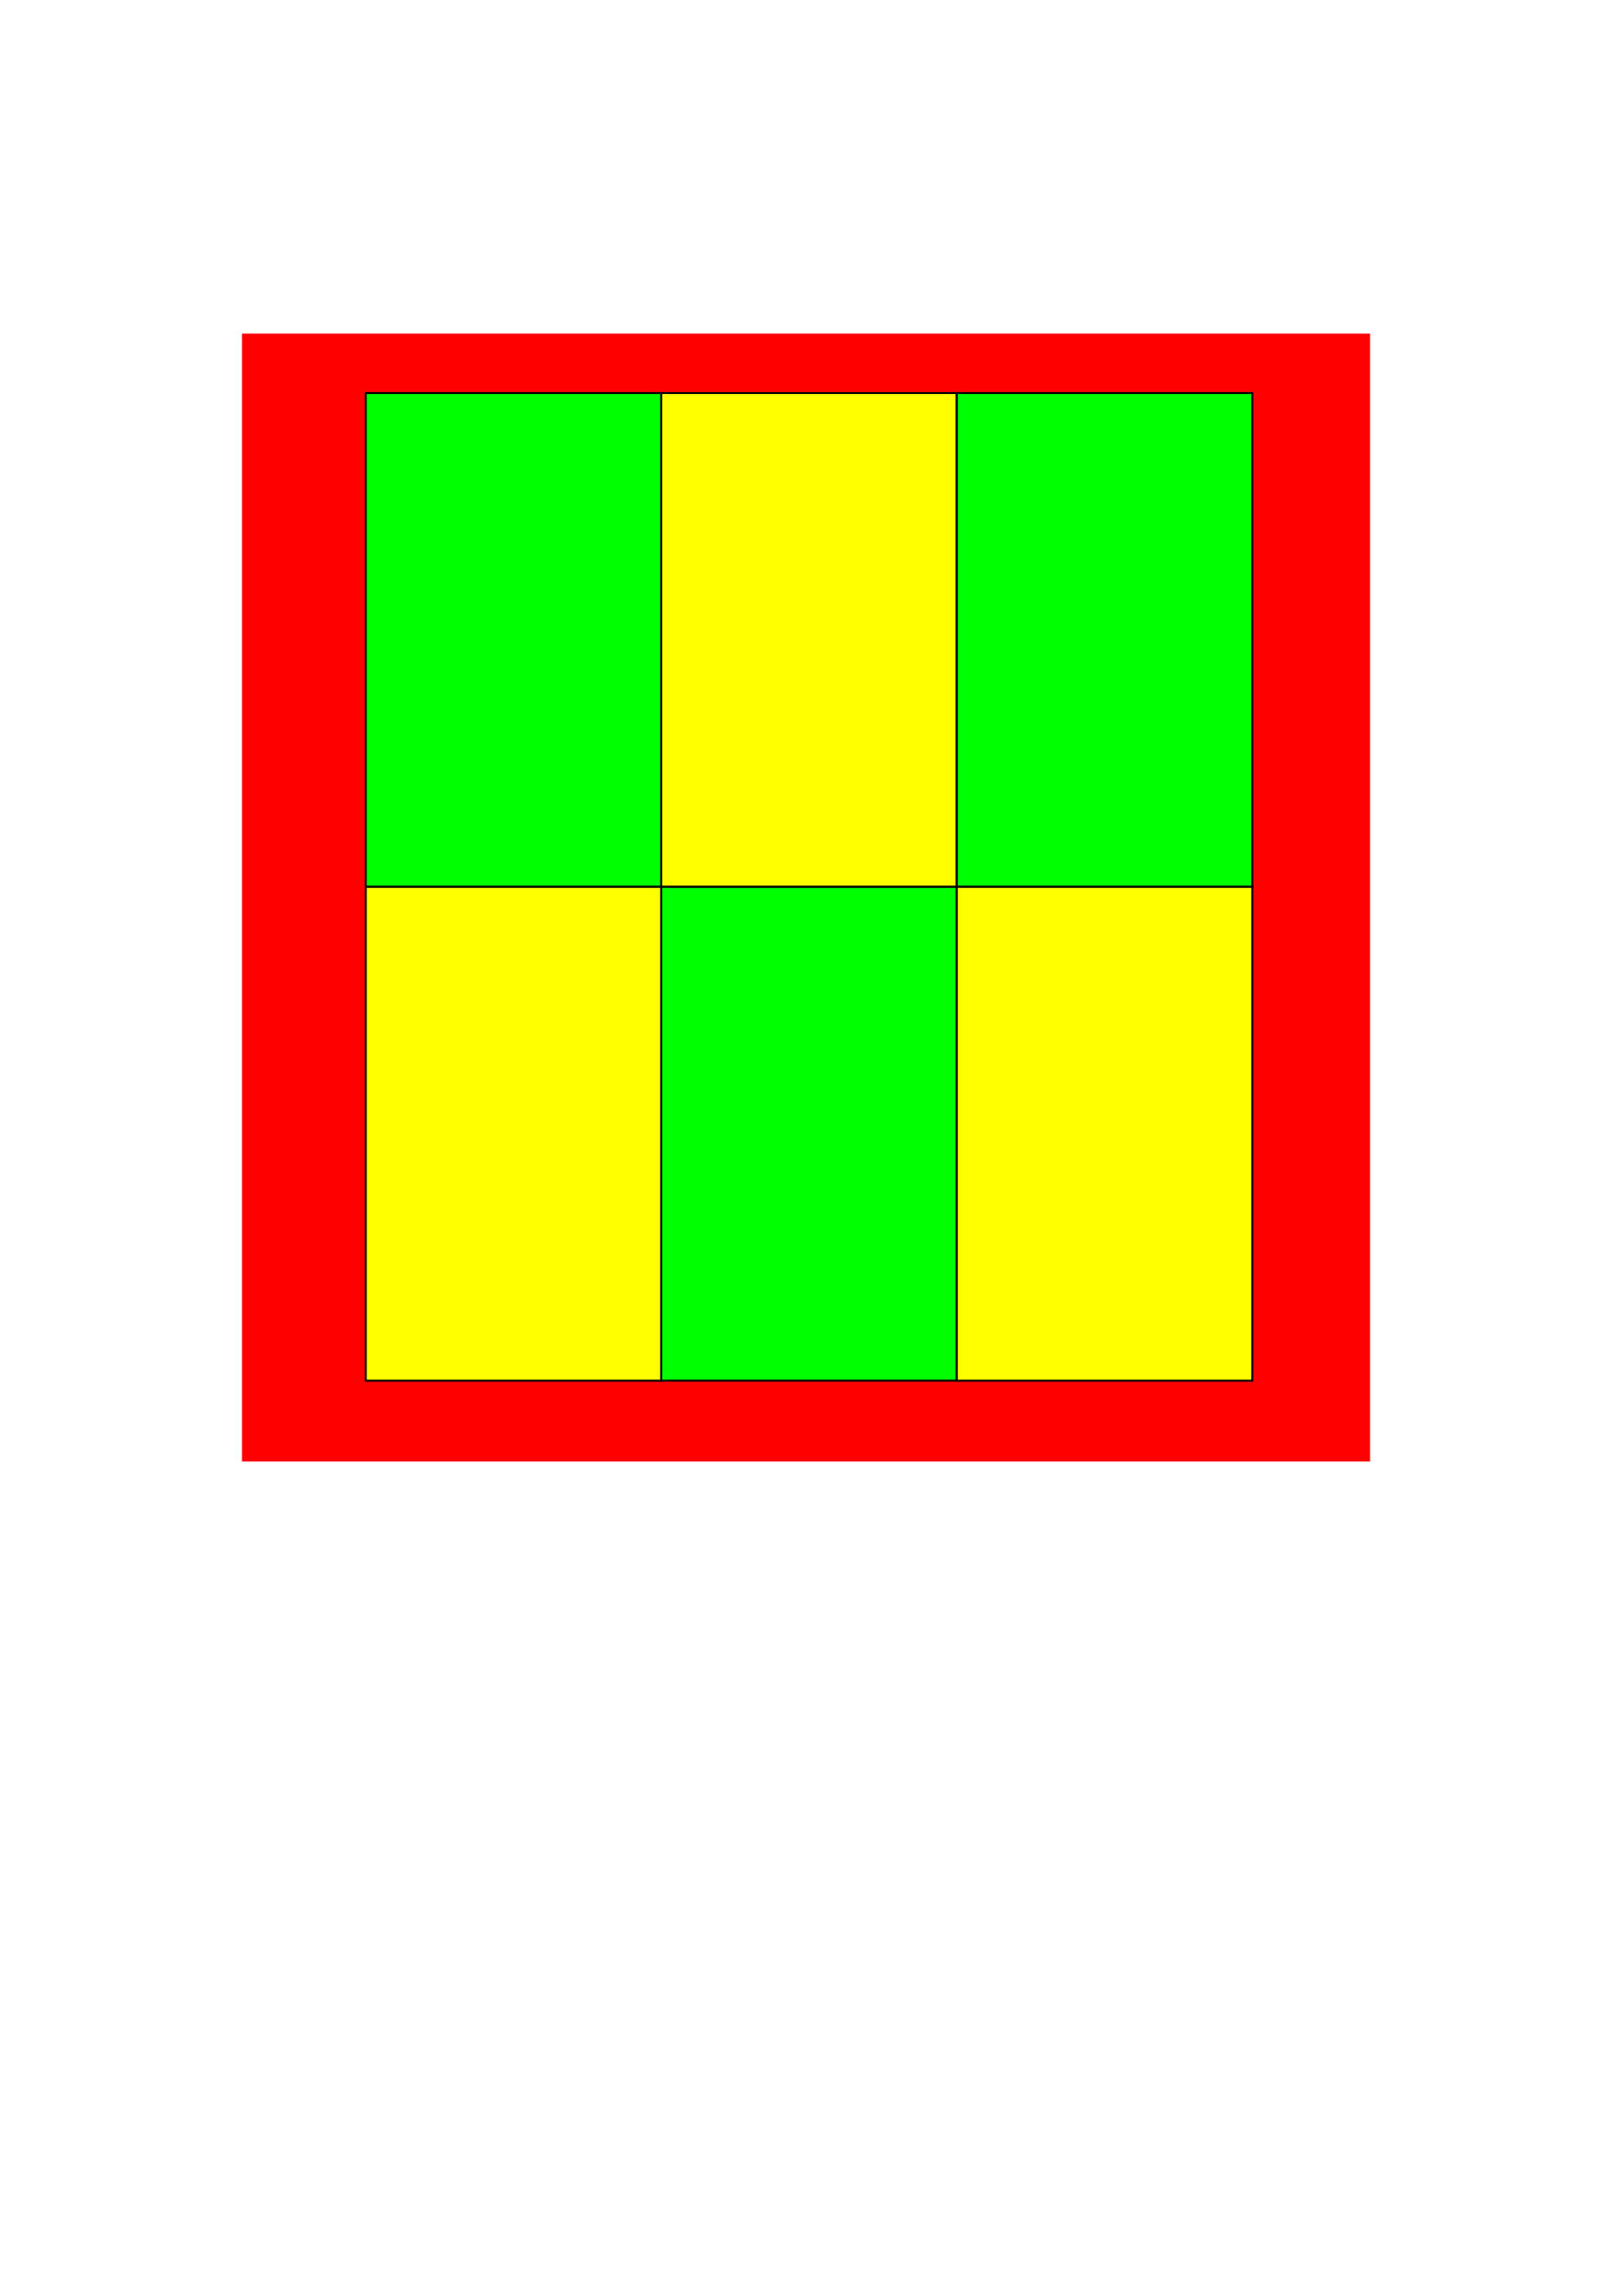
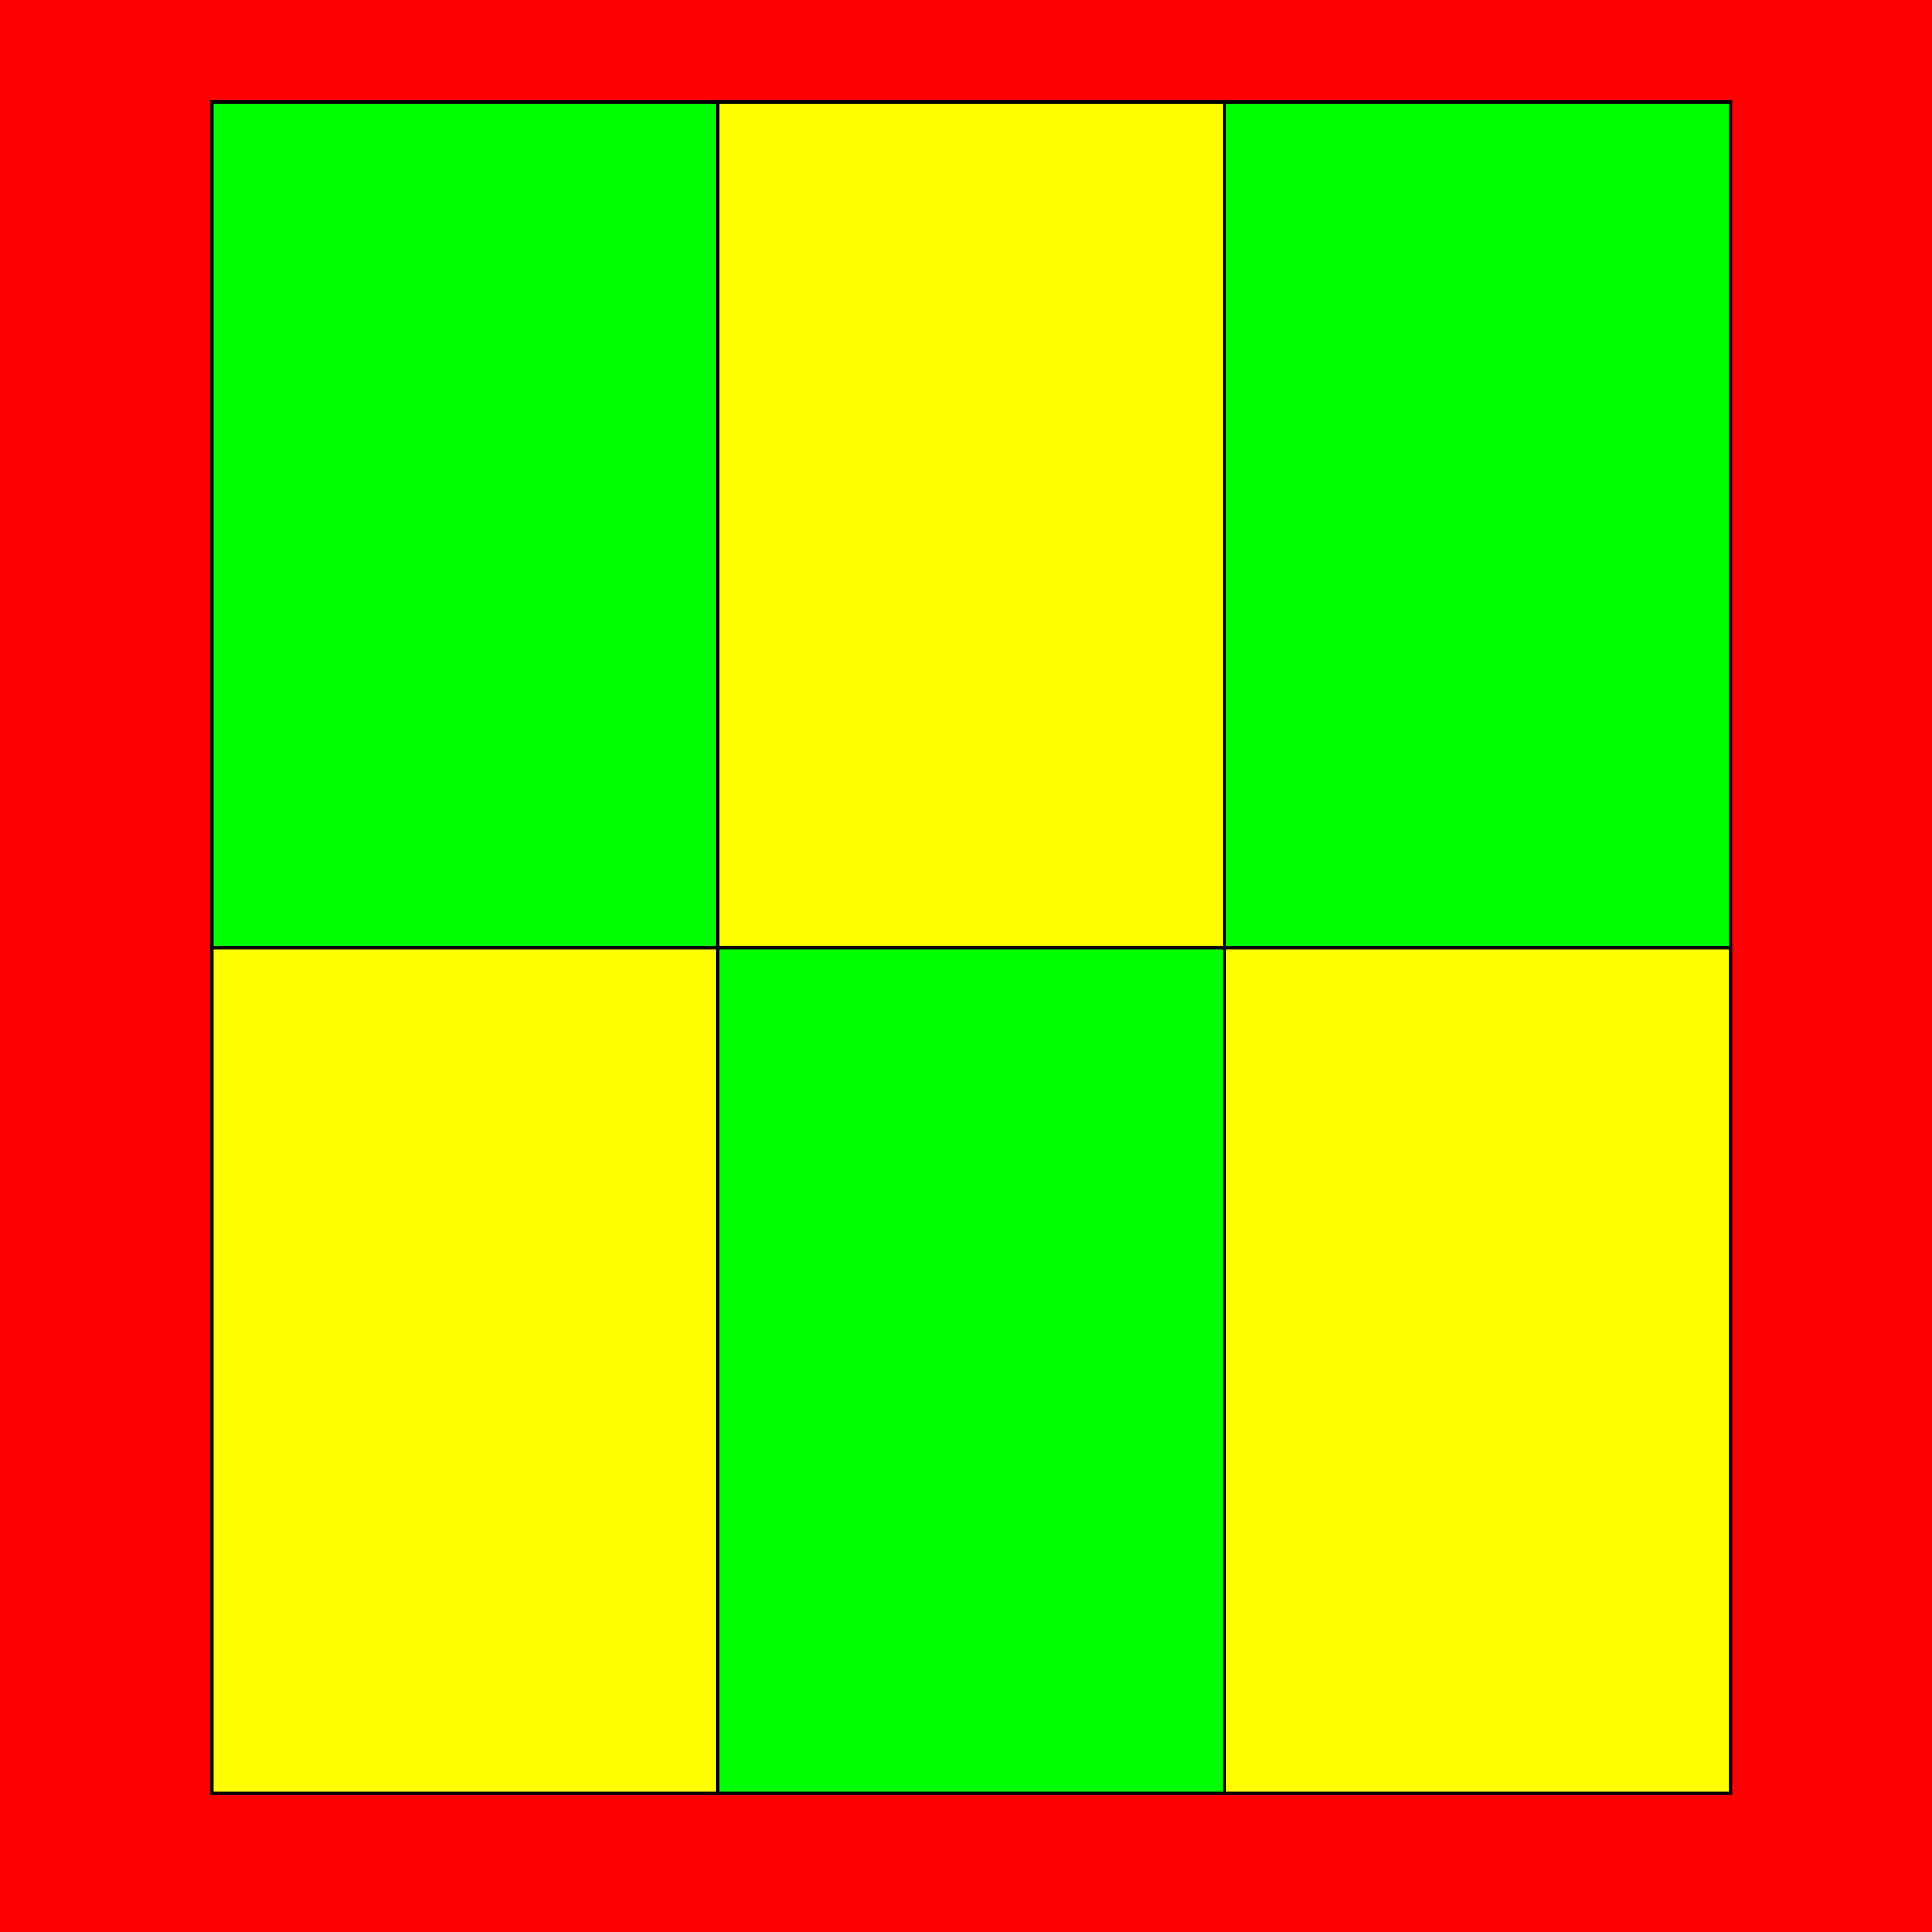
- <svg xmlns="http://www.w3.org/2000/svg" width="210mm" height="297mm" viewBox="0 0 210 297" version="1.1" id="svg4546">
-   <defs id="defs4540" />
-   <g id="layer1">
-     <rect id="rect3713" width="145.899" height="145.899" x="31.296" y="43.157" style="fill:#ff0000;stroke-width:0.223" />
-     <rect style="fill:#00ff00;fill-opacity:1;stroke:#000000;stroke-width:0.253;stroke-opacity:1" id="rect5106" width="38.22" height="63.877" x="47.307" y="50.845" />
-     <rect y="50.845" x="85.526" height="63.877" width="38.22" id="rect5110" style="fill:#ffff00;fill-opacity:1;stroke:#000000;stroke-width:0.253;stroke-opacity:1" />
-     <rect style="fill:#00ff00;fill-opacity:1;stroke:#000000;stroke-width:0.253;stroke-opacity:1" id="rect5112" width="38.22" height="63.877" x="123.746" y="50.845" />
-     <rect y="114.722" x="47.307" height="63.877" width="38.22" id="rect5114" style="fill:#ffff00;fill-opacity:1;stroke:#000000;stroke-width:0.253;stroke-opacity:1" />
-     <rect style="fill:#00ff00;fill-opacity:1;stroke:#000000;stroke-width:0.253;stroke-opacity:1" id="rect5116" width="38.22" height="63.877" x="85.526" y="114.722" />
-     <rect y="114.722" x="123.746" height="63.877" width="38.22" id="rect5118" style="fill:#ffff00;fill-opacity:1;stroke:#000000;stroke-width:0.253;stroke-opacity:1" />
+ <svg xmlns="http://www.w3.org/2000/svg" width="145.9mm" height="145.9mm" version="1.1" viewBox="0 0 145.9 145.9" id="svg1989">
+   <defs id="defs1993" />
+   <rect x="3.5527137e-15" y="-7.1054274e-15" width="145.9" height="145.9" id="rect1973" style="fill:#ff0000;stroke-width:0.223" />
+   <g id="g1987" style="stroke:#000000;stroke-width:0.253" transform="translate(-31.296,-43.157)">
+     <rect x="47.307" y="50.845" width="38.22" height="63.877" id="rect1975" style="fill:#00ff00" />
+     <rect x="85.526" y="50.845" width="38.22" height="63.877" id="rect1977" style="fill:#ffff00" />
+     <rect x="123.75" y="50.845" width="38.22" height="63.877" id="rect1979" style="fill:#00ff00" />
+     <rect x="47.307" y="114.72" width="38.22" height="63.877" id="rect1981" style="fill:#ffff00" />
+     <rect x="85.526" y="114.72" width="38.22" height="63.877" id="rect1983" style="fill:#00ff00" />
+     <rect x="123.75" y="114.72" width="38.22" height="63.877" id="rect1985" style="fill:#ffff00" />
  </g>
</svg>
